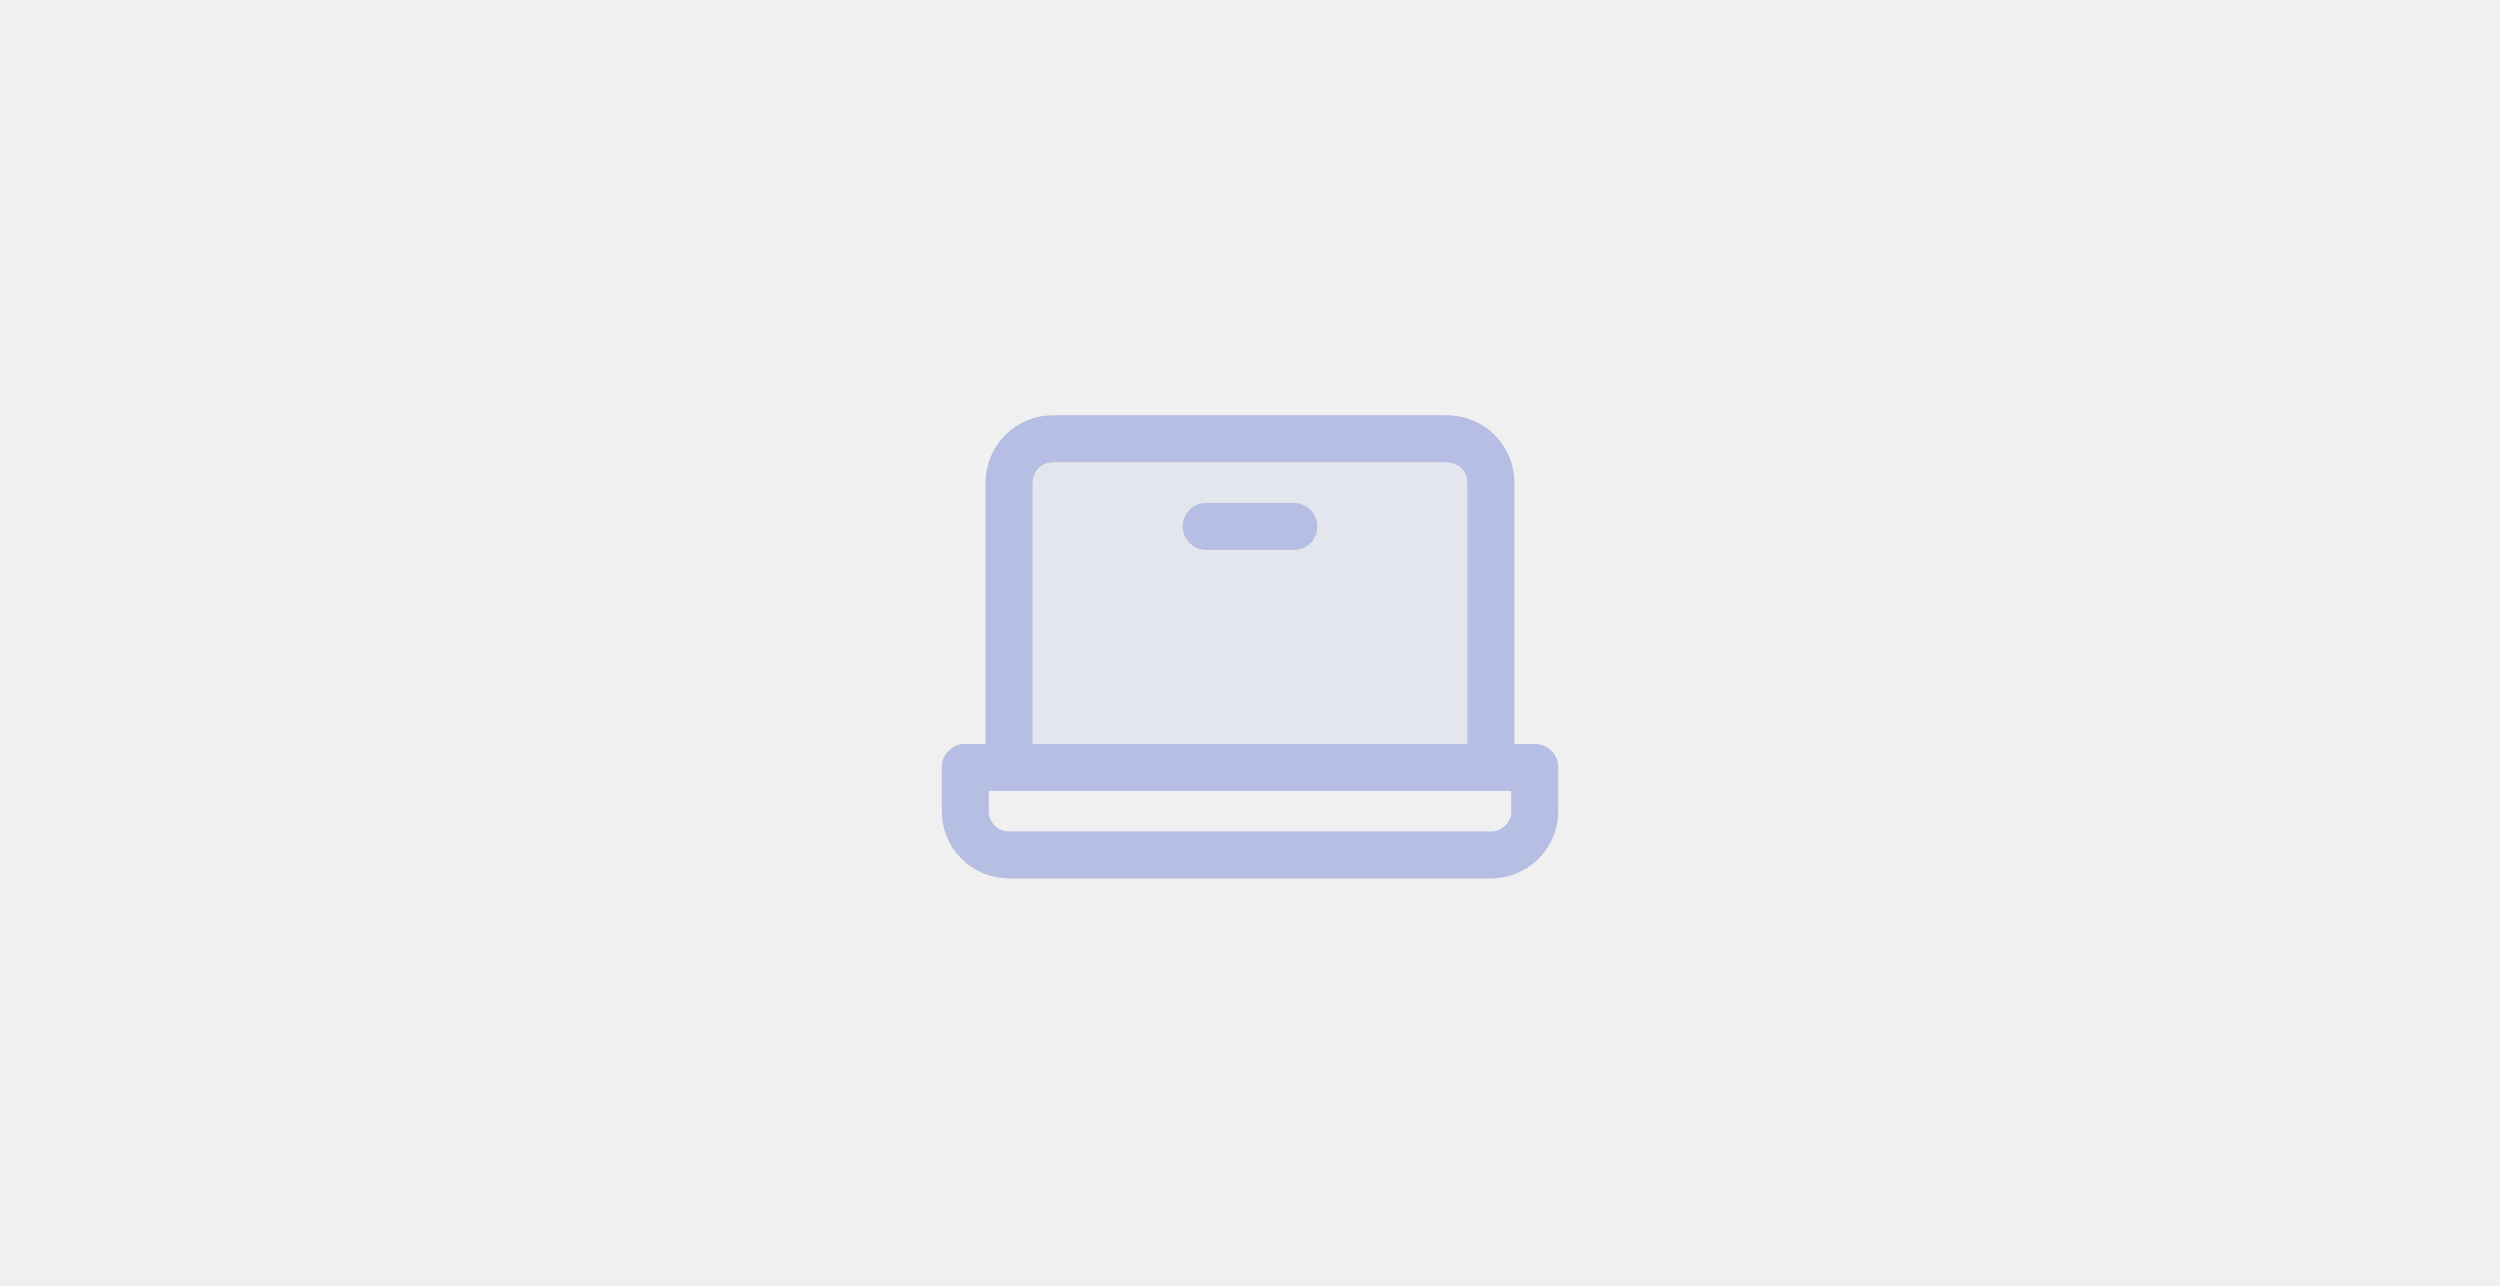
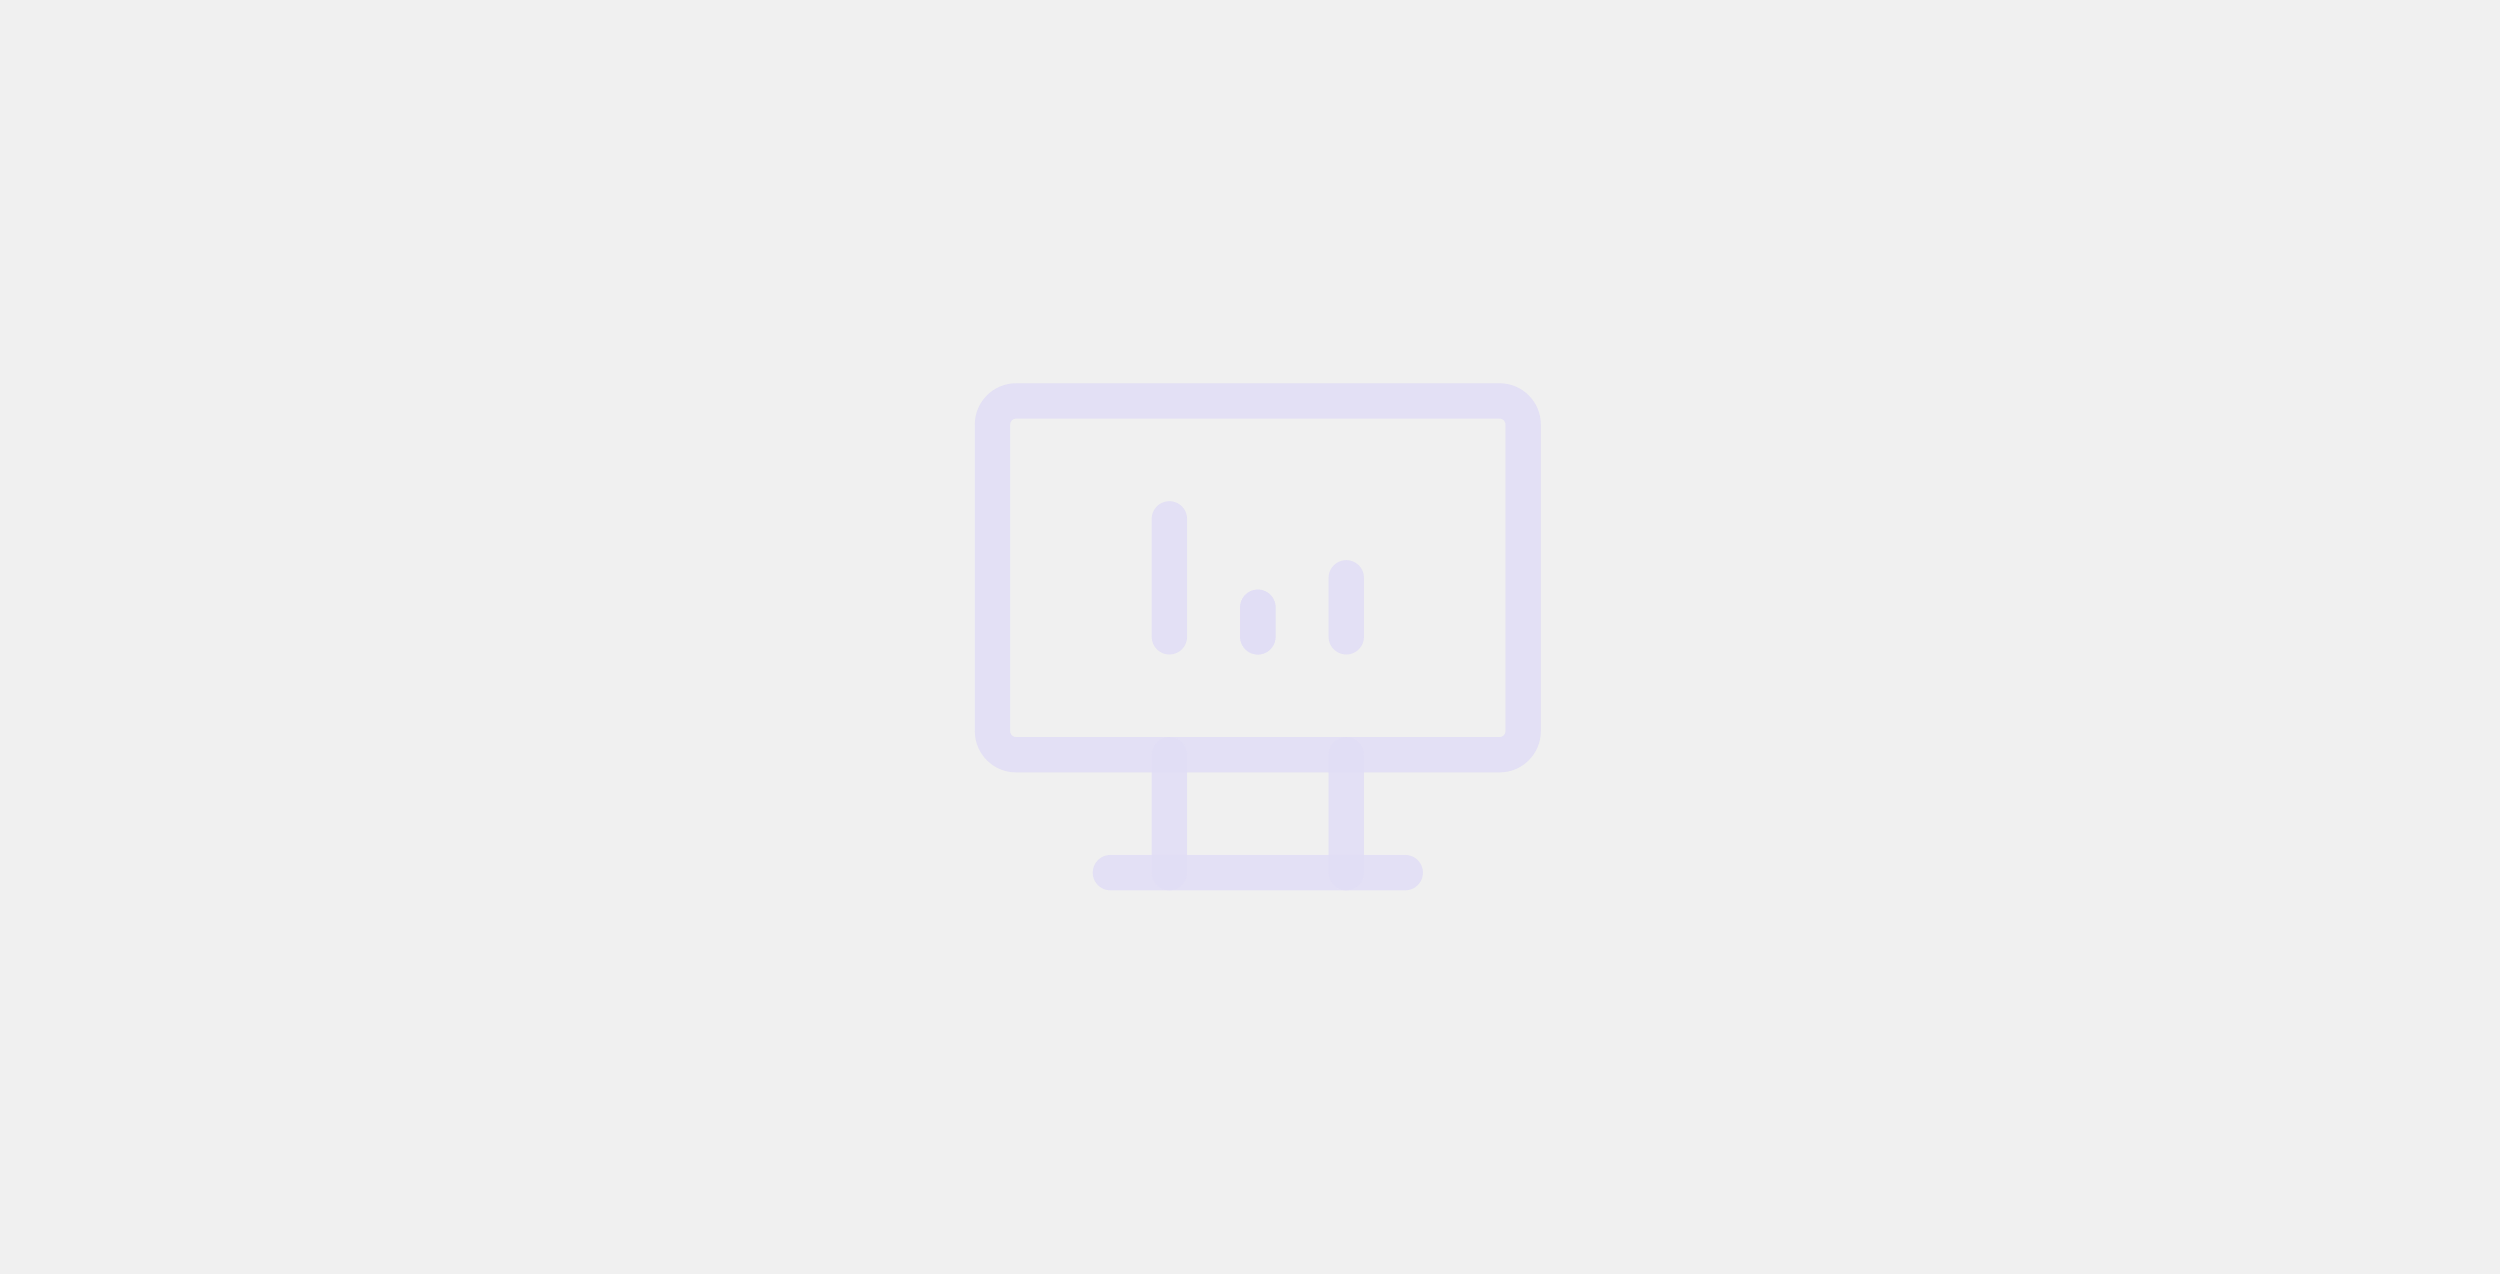
- <svg xmlns="http://www.w3.org/2000/svg" width="107" height="55" viewBox="0 0 107 55" fill="none">
-   <g opacity="0.2">
-     <path d="M43.188 32.843V20.655C43.188 20.158 43.385 19.681 43.737 19.329C44.088 18.978 44.565 18.78 45.062 18.78H61.938C62.435 18.78 62.912 18.978 63.263 19.329C63.615 19.681 63.812 20.158 63.812 20.655V32.843H43.188Z" fill="#8692D0" />
-     <path d="M43.188 32.843V20.655C43.188 20.158 43.385 19.681 43.737 19.329C44.088 18.978 44.565 18.78 45.062 18.78H61.938C62.435 18.78 62.912 18.978 63.263 19.329C63.615 19.681 63.812 20.158 63.812 20.655V32.843H43.188Z" fill="white" fill-opacity="0.4" />
-   </g>
-   <path d="M43.188 32.843V20.655C43.188 20.158 43.385 19.681 43.737 19.329C44.088 18.978 44.565 18.78 45.062 18.78H61.938C62.435 18.78 62.912 18.978 63.263 19.329C63.615 19.681 63.812 20.158 63.812 20.655V32.843M55.375 22.53H51.625M41.312 32.843H65.688V34.718C65.688 35.215 65.49 35.692 65.138 36.043C64.787 36.395 64.31 36.593 63.812 36.593H43.188C42.69 36.593 42.213 36.395 41.862 36.043C41.51 35.692 41.312 35.215 41.312 34.718V32.843Z" stroke="#8692D0" stroke-width="2" stroke-linecap="round" stroke-linejoin="round" />
-   <path d="M43.188 32.843V20.655C43.188 20.158 43.385 19.681 43.737 19.329C44.088 18.978 44.565 18.78 45.062 18.78H61.938C62.435 18.78 62.912 18.978 63.263 19.329C63.615 19.681 63.812 20.158 63.812 20.655V32.843M55.375 22.53H51.625M41.312 32.843H65.688V34.718C65.688 35.215 65.49 35.692 65.138 36.043C64.787 36.395 64.31 36.593 63.812 36.593H43.188C42.69 36.593 42.213 36.395 41.862 36.043C41.51 35.692 41.312 35.215 41.312 34.718V32.843Z" stroke="white" stroke-opacity="0.4" stroke-width="2" stroke-linecap="round" stroke-linejoin="round" />
+ <svg xmlns="http://www.w3.org/2000/svg" width="106" height="54" viewBox="0 0 106 54" fill="none">
+   <rect x="42.082" y="17" width="22.5" height="15" rx="1" stroke="#E1DEF5" stroke-opacity="0.9" stroke-width="1.5" stroke-linecap="round" stroke-linejoin="round" />
+   <path d="M47.082 37H59.582" stroke="#E1DEF5" stroke-opacity="0.9" stroke-width="1.5" stroke-linecap="round" stroke-linejoin="round" />
+   <path d="M49.582 32V37" stroke="#E1DEF5" stroke-opacity="0.9" stroke-width="1.5" stroke-linecap="round" stroke-linejoin="round" />
+   <path d="M57.082 32V37" stroke="#E1DEF5" stroke-opacity="0.9" stroke-width="1.5" stroke-linecap="round" stroke-linejoin="round" />
+   <path d="M49.582 27V22" stroke="#E1DEF5" stroke-opacity="0.9" stroke-width="1.5" stroke-linecap="round" stroke-linejoin="round" />
+   <path d="M53.332 27V25.75" stroke="#E1DEF5" stroke-opacity="0.9" stroke-width="1.5" stroke-linecap="round" stroke-linejoin="round" />
+   <path d="M57.082 27V24.5" stroke="#E1DEF5" stroke-opacity="0.9" stroke-width="1.5" stroke-linecap="round" stroke-linejoin="round" />
+   <path d="M53.332 27V25.75" stroke="#E1DEF5" stroke-opacity="0.9" stroke-width="1.5" stroke-linecap="round" stroke-linejoin="round" />
</svg>
